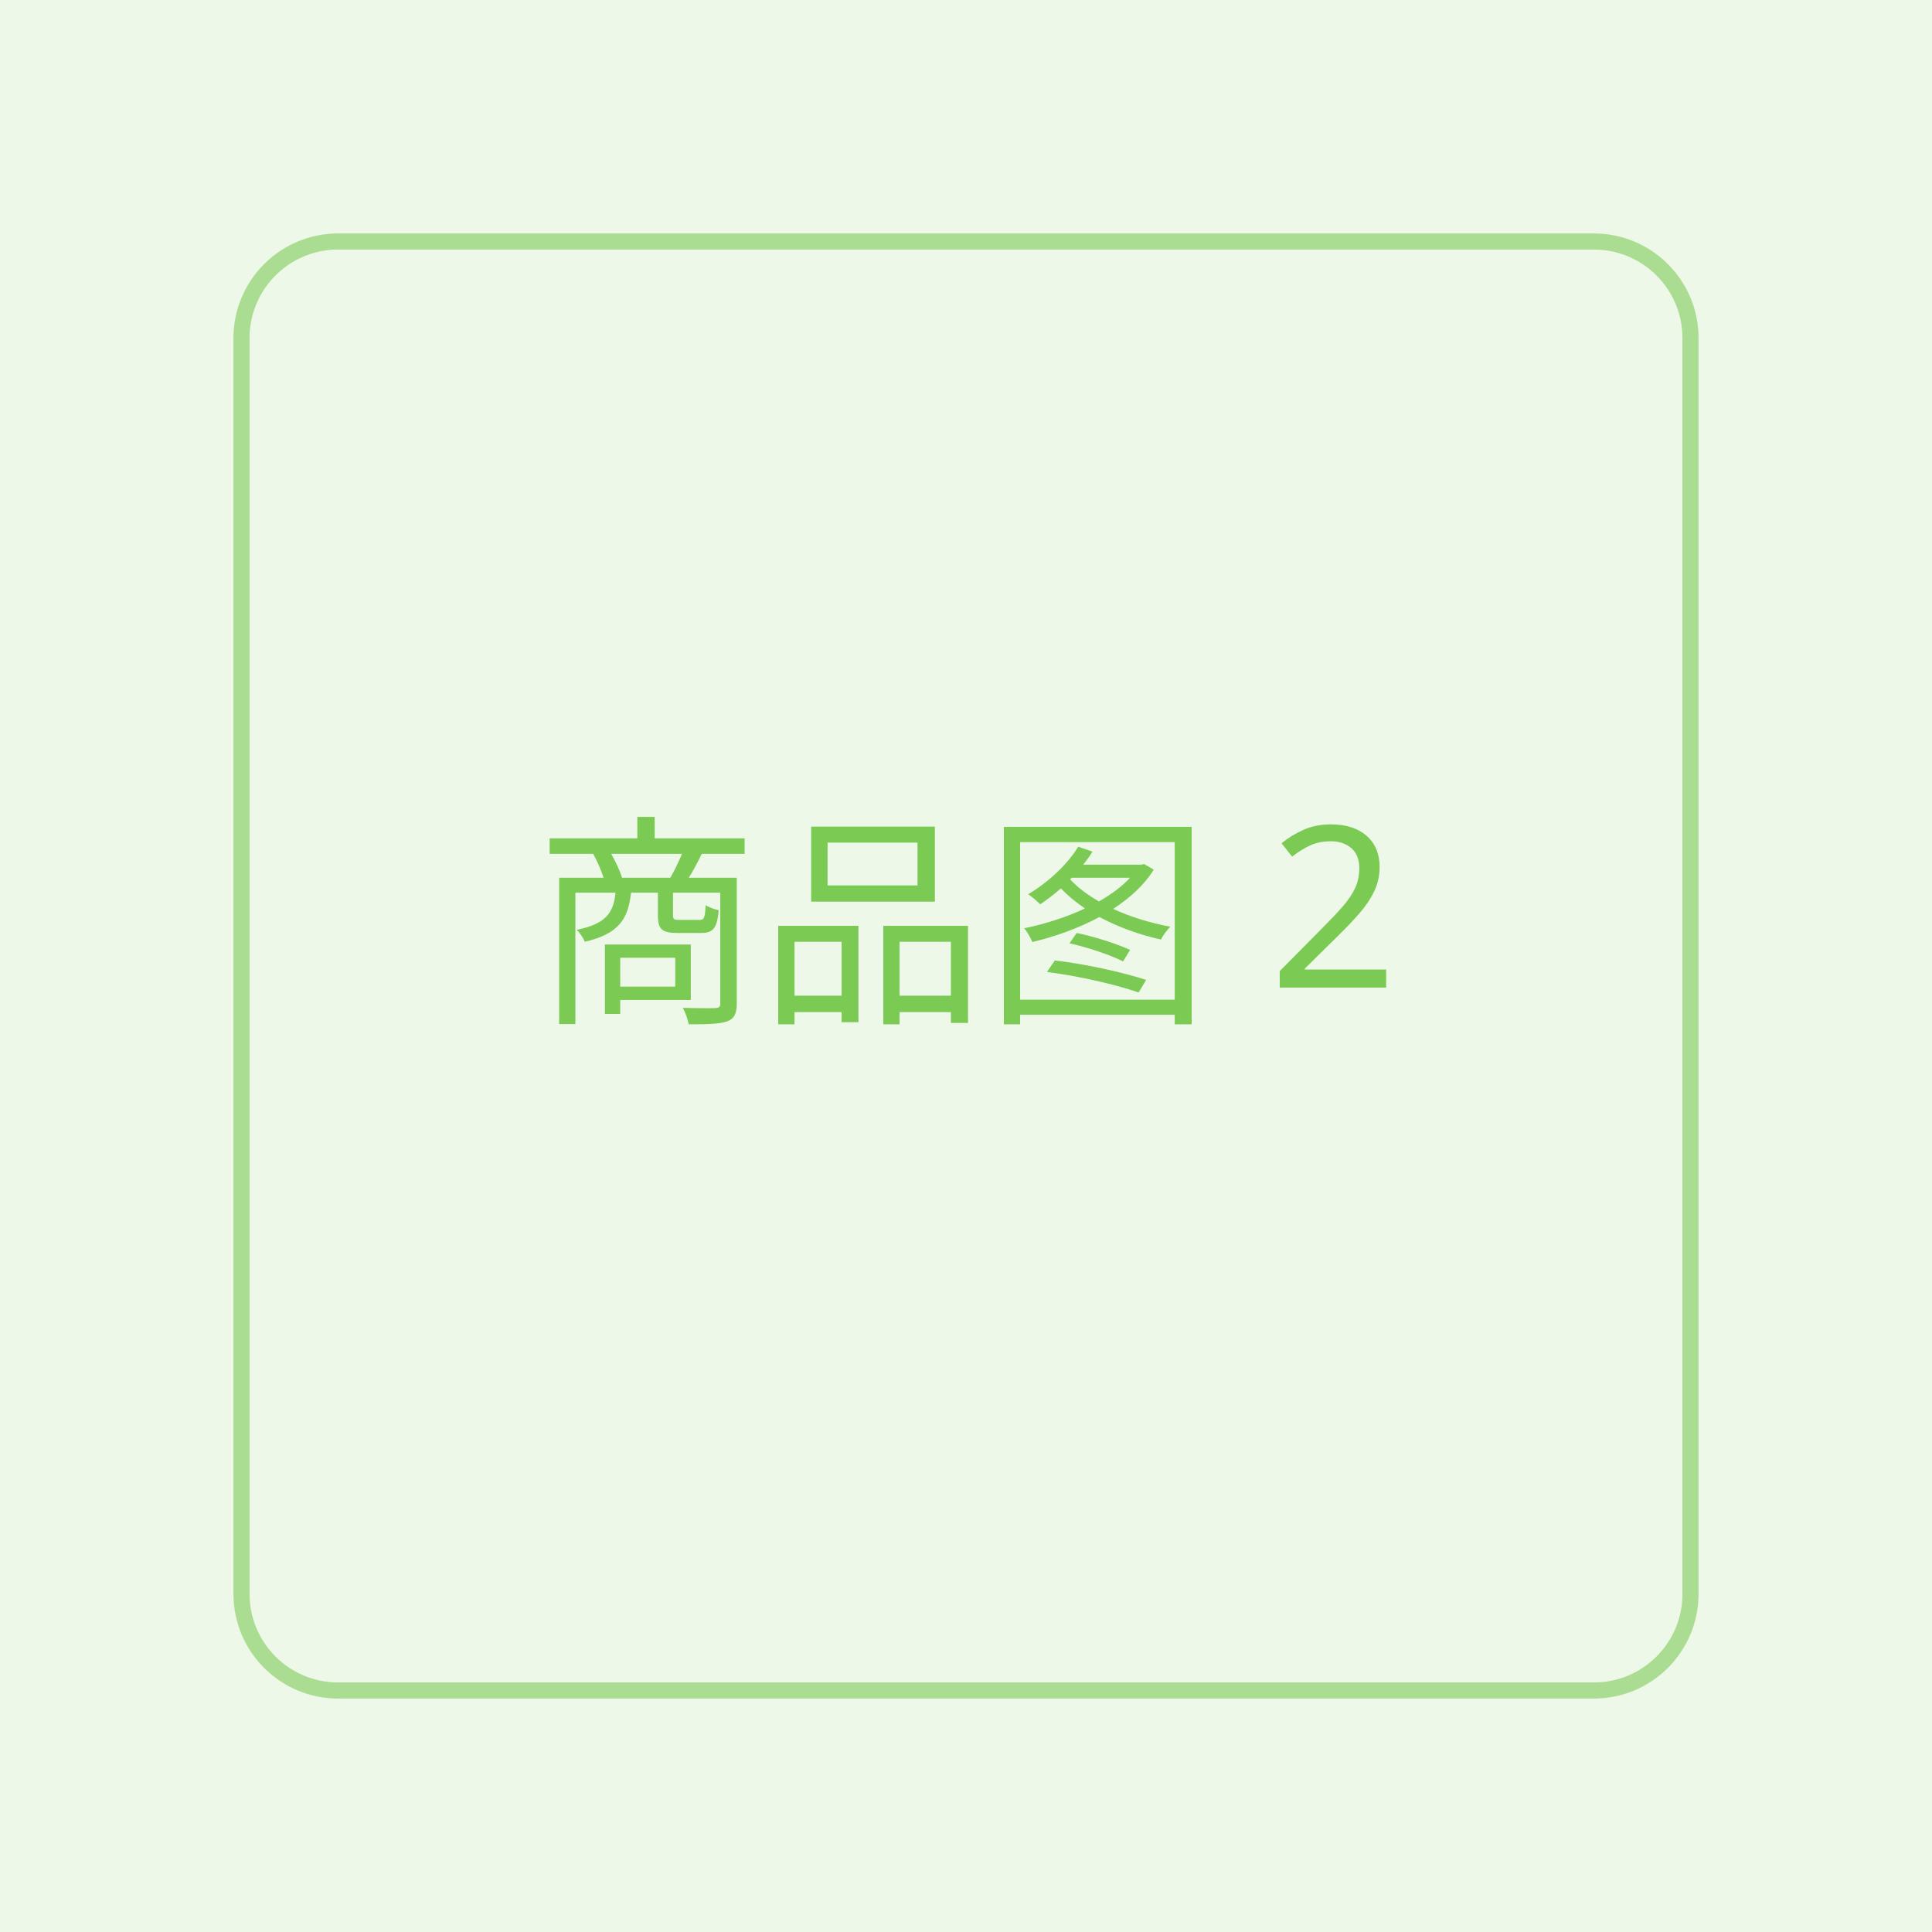
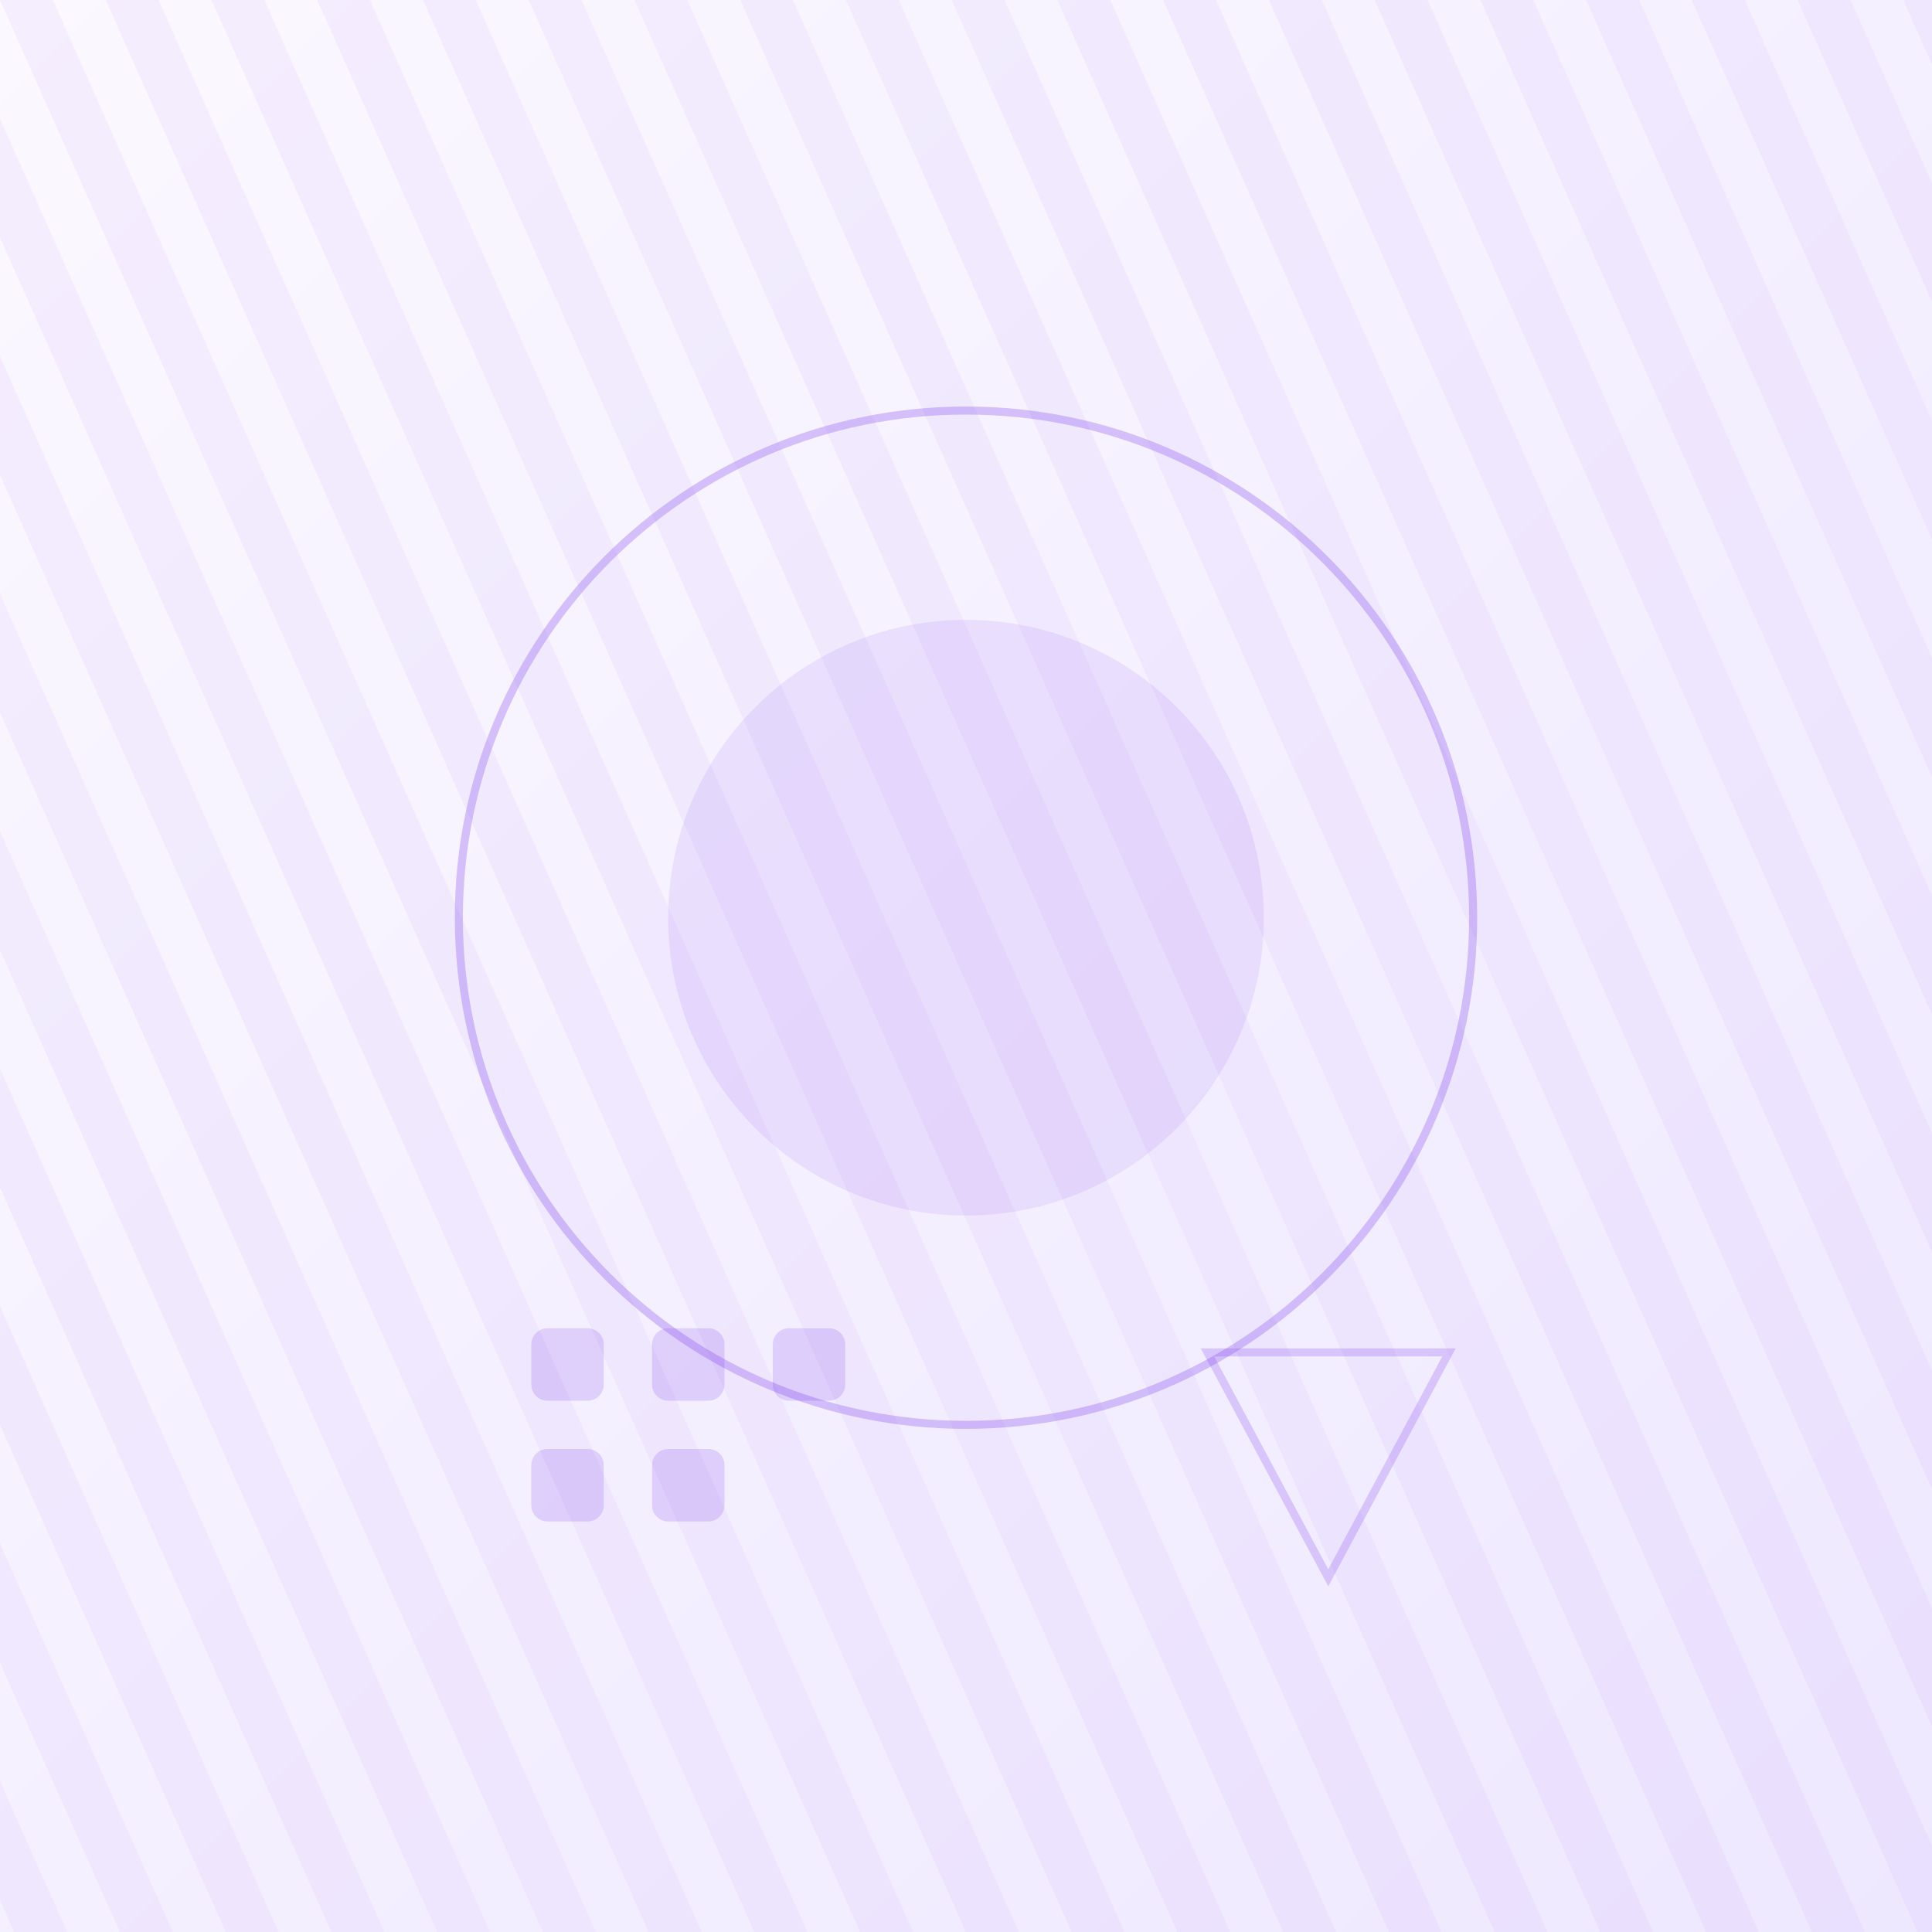
<svg xmlns="http://www.w3.org/2000/svg" width="480" height="480" viewBox="0 0 480 480">
-   <rect width="480" height="480" fill="#67c23a" opacity="0.12" />
-   <rect x="60" y="60" width="360" height="360" rx="24" fill="none" stroke="#67c23a" stroke-width="4" opacity="0.5" />
-   <text x="240" y="250" font-family="PingFang SC, Microsoft YaHei, sans-serif" font-size="56" fill="#67c23a" text-anchor="middle" opacity="0.85">商品图 2</text>
+   <defs>
+     <linearGradient id="p2bg" x1="0" y1="0" x2="1" y2="1">
+       <stop offset="0" stop-color="#FBF8FF" />
+       <stop offset="1" stop-color="#EEE8FF" />
+     </linearGradient>
+     <pattern id="p2stripe" width="24" height="24" patternUnits="userSpaceOnUse" patternTransform="rotate(-24)">
+       <rect width="12" height="24" fill="#7C3AED" fill-opacity="0.05" />
+     </pattern>
+   </defs>
+   <rect width="480" height="480" fill="url(#p2bg)" />
+   <rect width="480" height="480" fill="url(#p2stripe)" />
+   <circle cx="240" cy="228" r="126" fill="none" stroke="#7C3AED" stroke-opacity="0.28" stroke-width="2" />
+   <circle cx="240" cy="228" r="74" fill="#7C3AED" fill-opacity="0.10" />
+   <g fill="#7C3AED" fill-opacity="0.18">
+     <rect x="132" y="330" width="18" height="18" rx="4" />
+     <rect x="162" y="330" width="18" height="18" rx="4" />
+     <rect x="192" y="330" width="18" height="18" rx="4" />
+     <rect x="132" y="360" width="18" height="18" rx="4" />
+     <rect x="162" y="360" width="18" height="18" rx="4" />
+   </g>
+   <path d="M300 336 L360 336 L330 392 Z" fill="none" stroke="#7C3AED" stroke-opacity="0.22" stroke-width="2" />
</svg>
